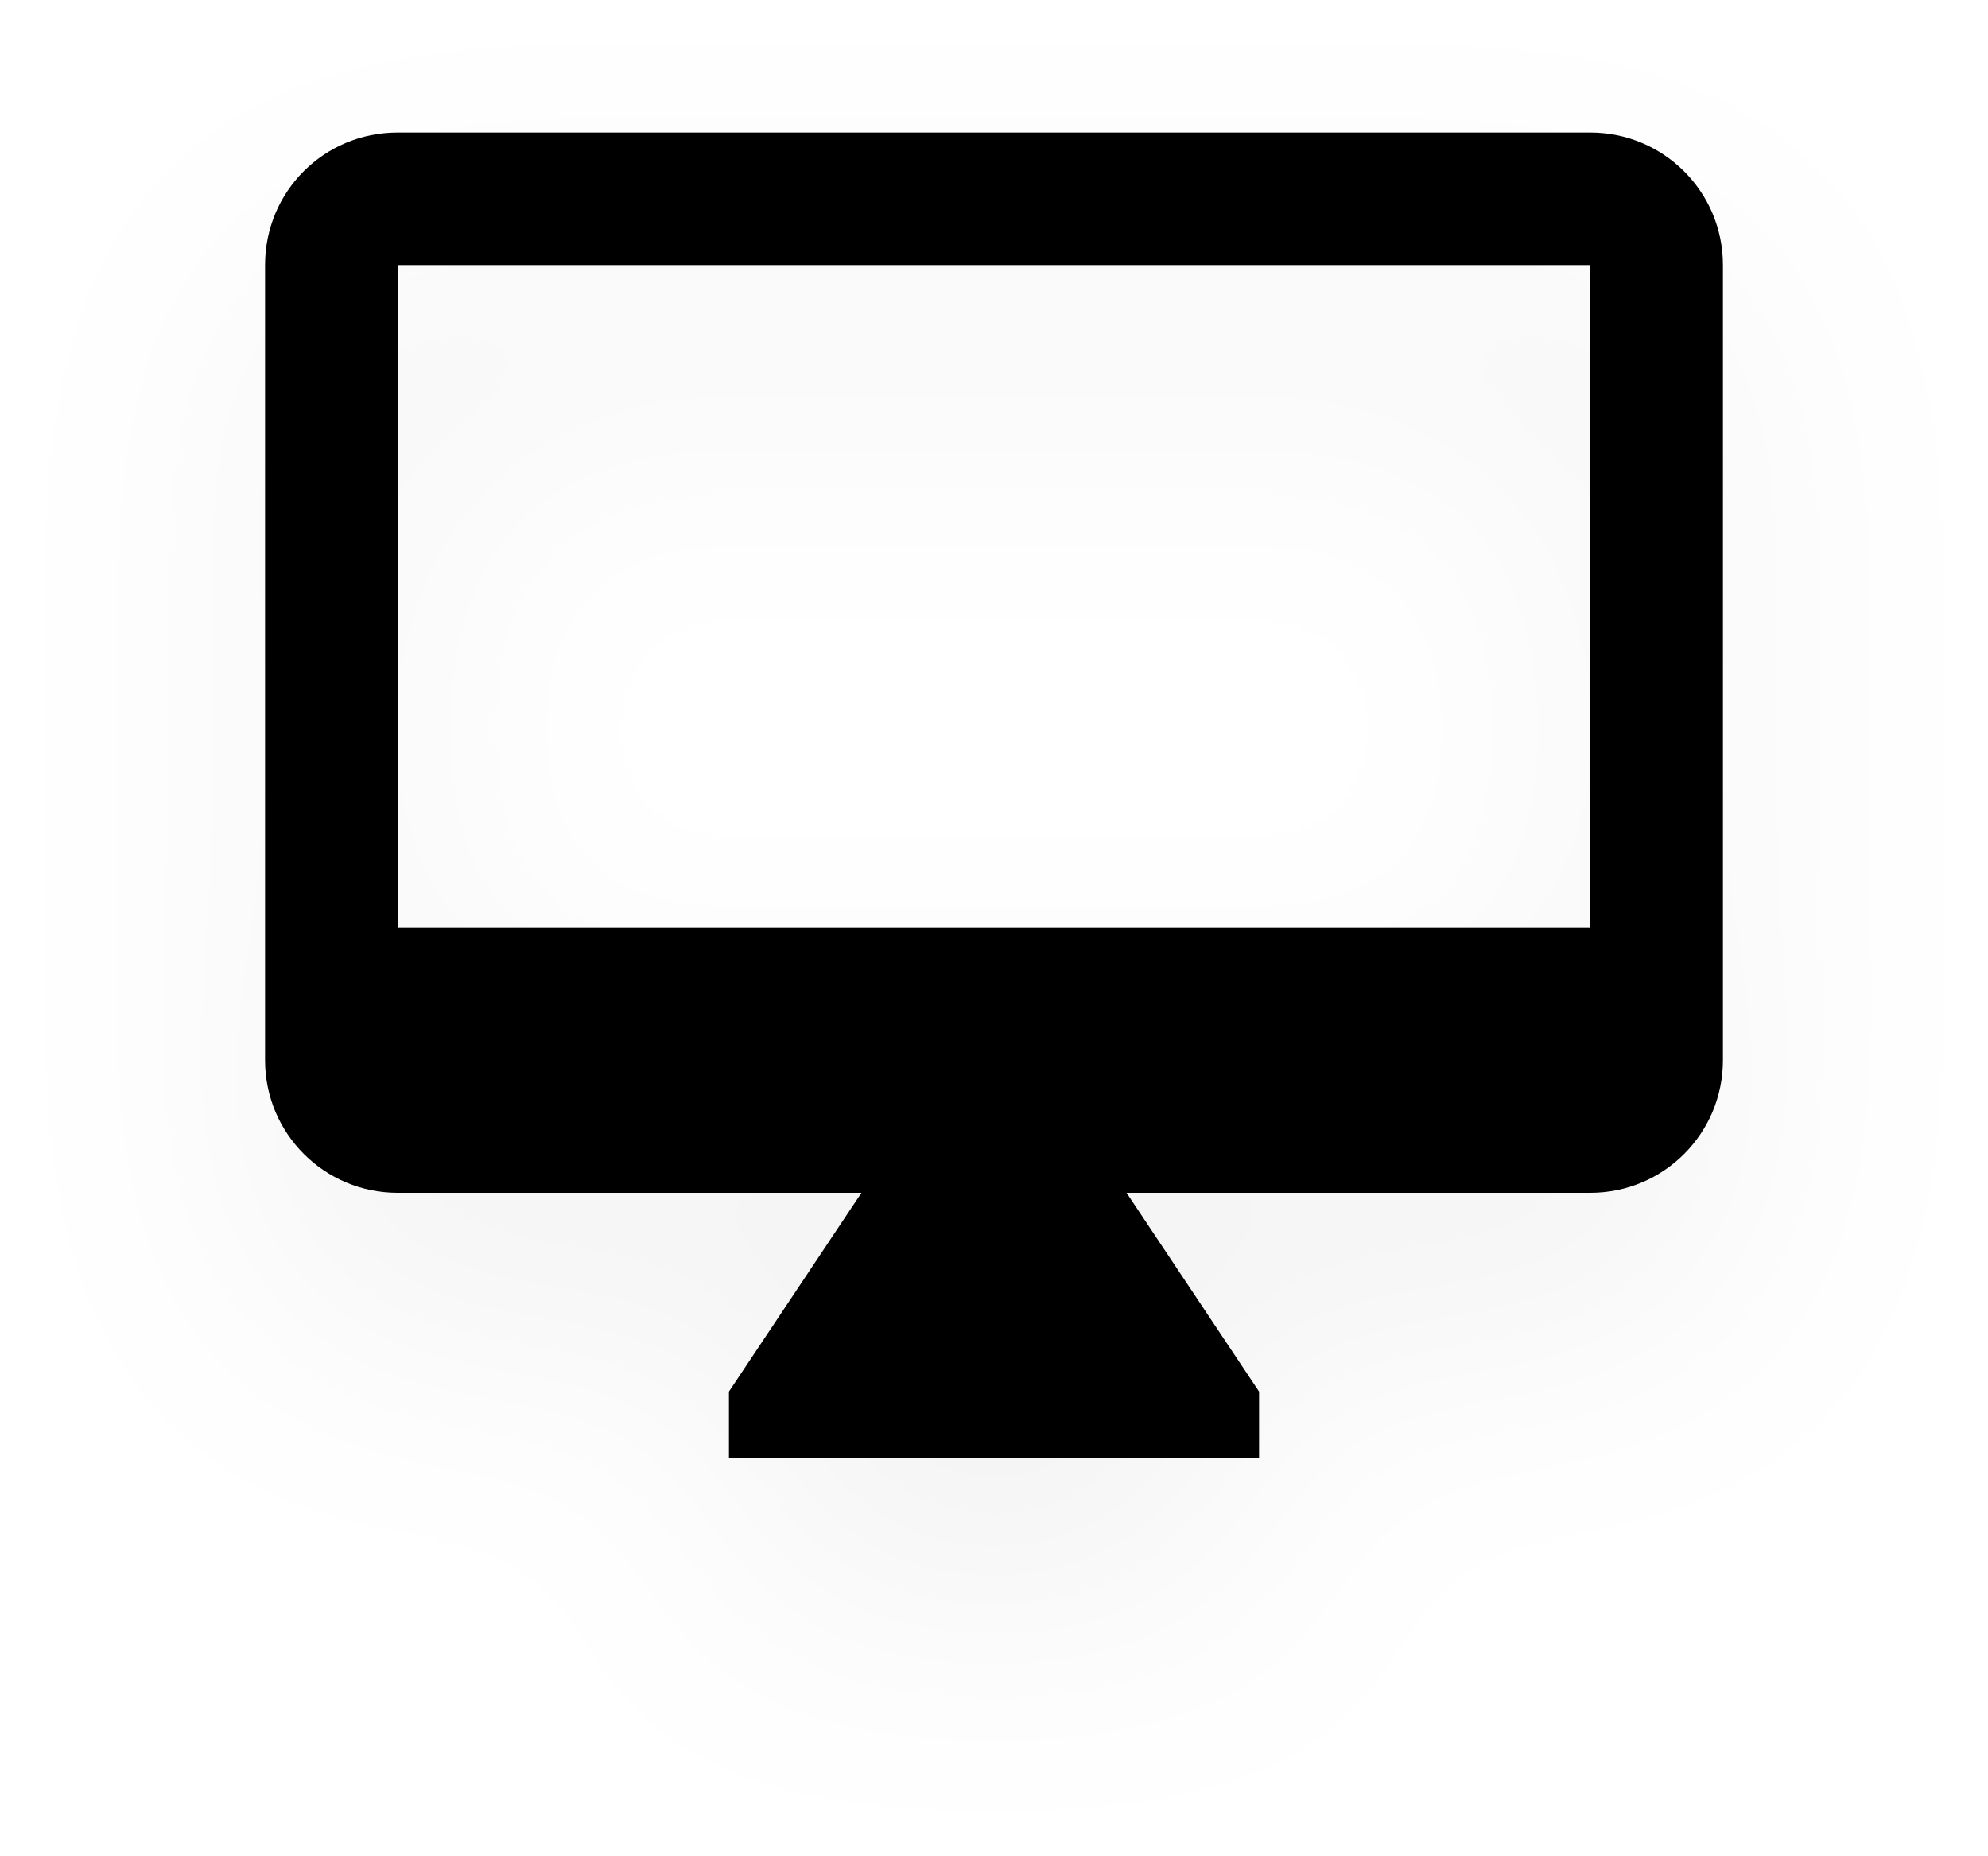
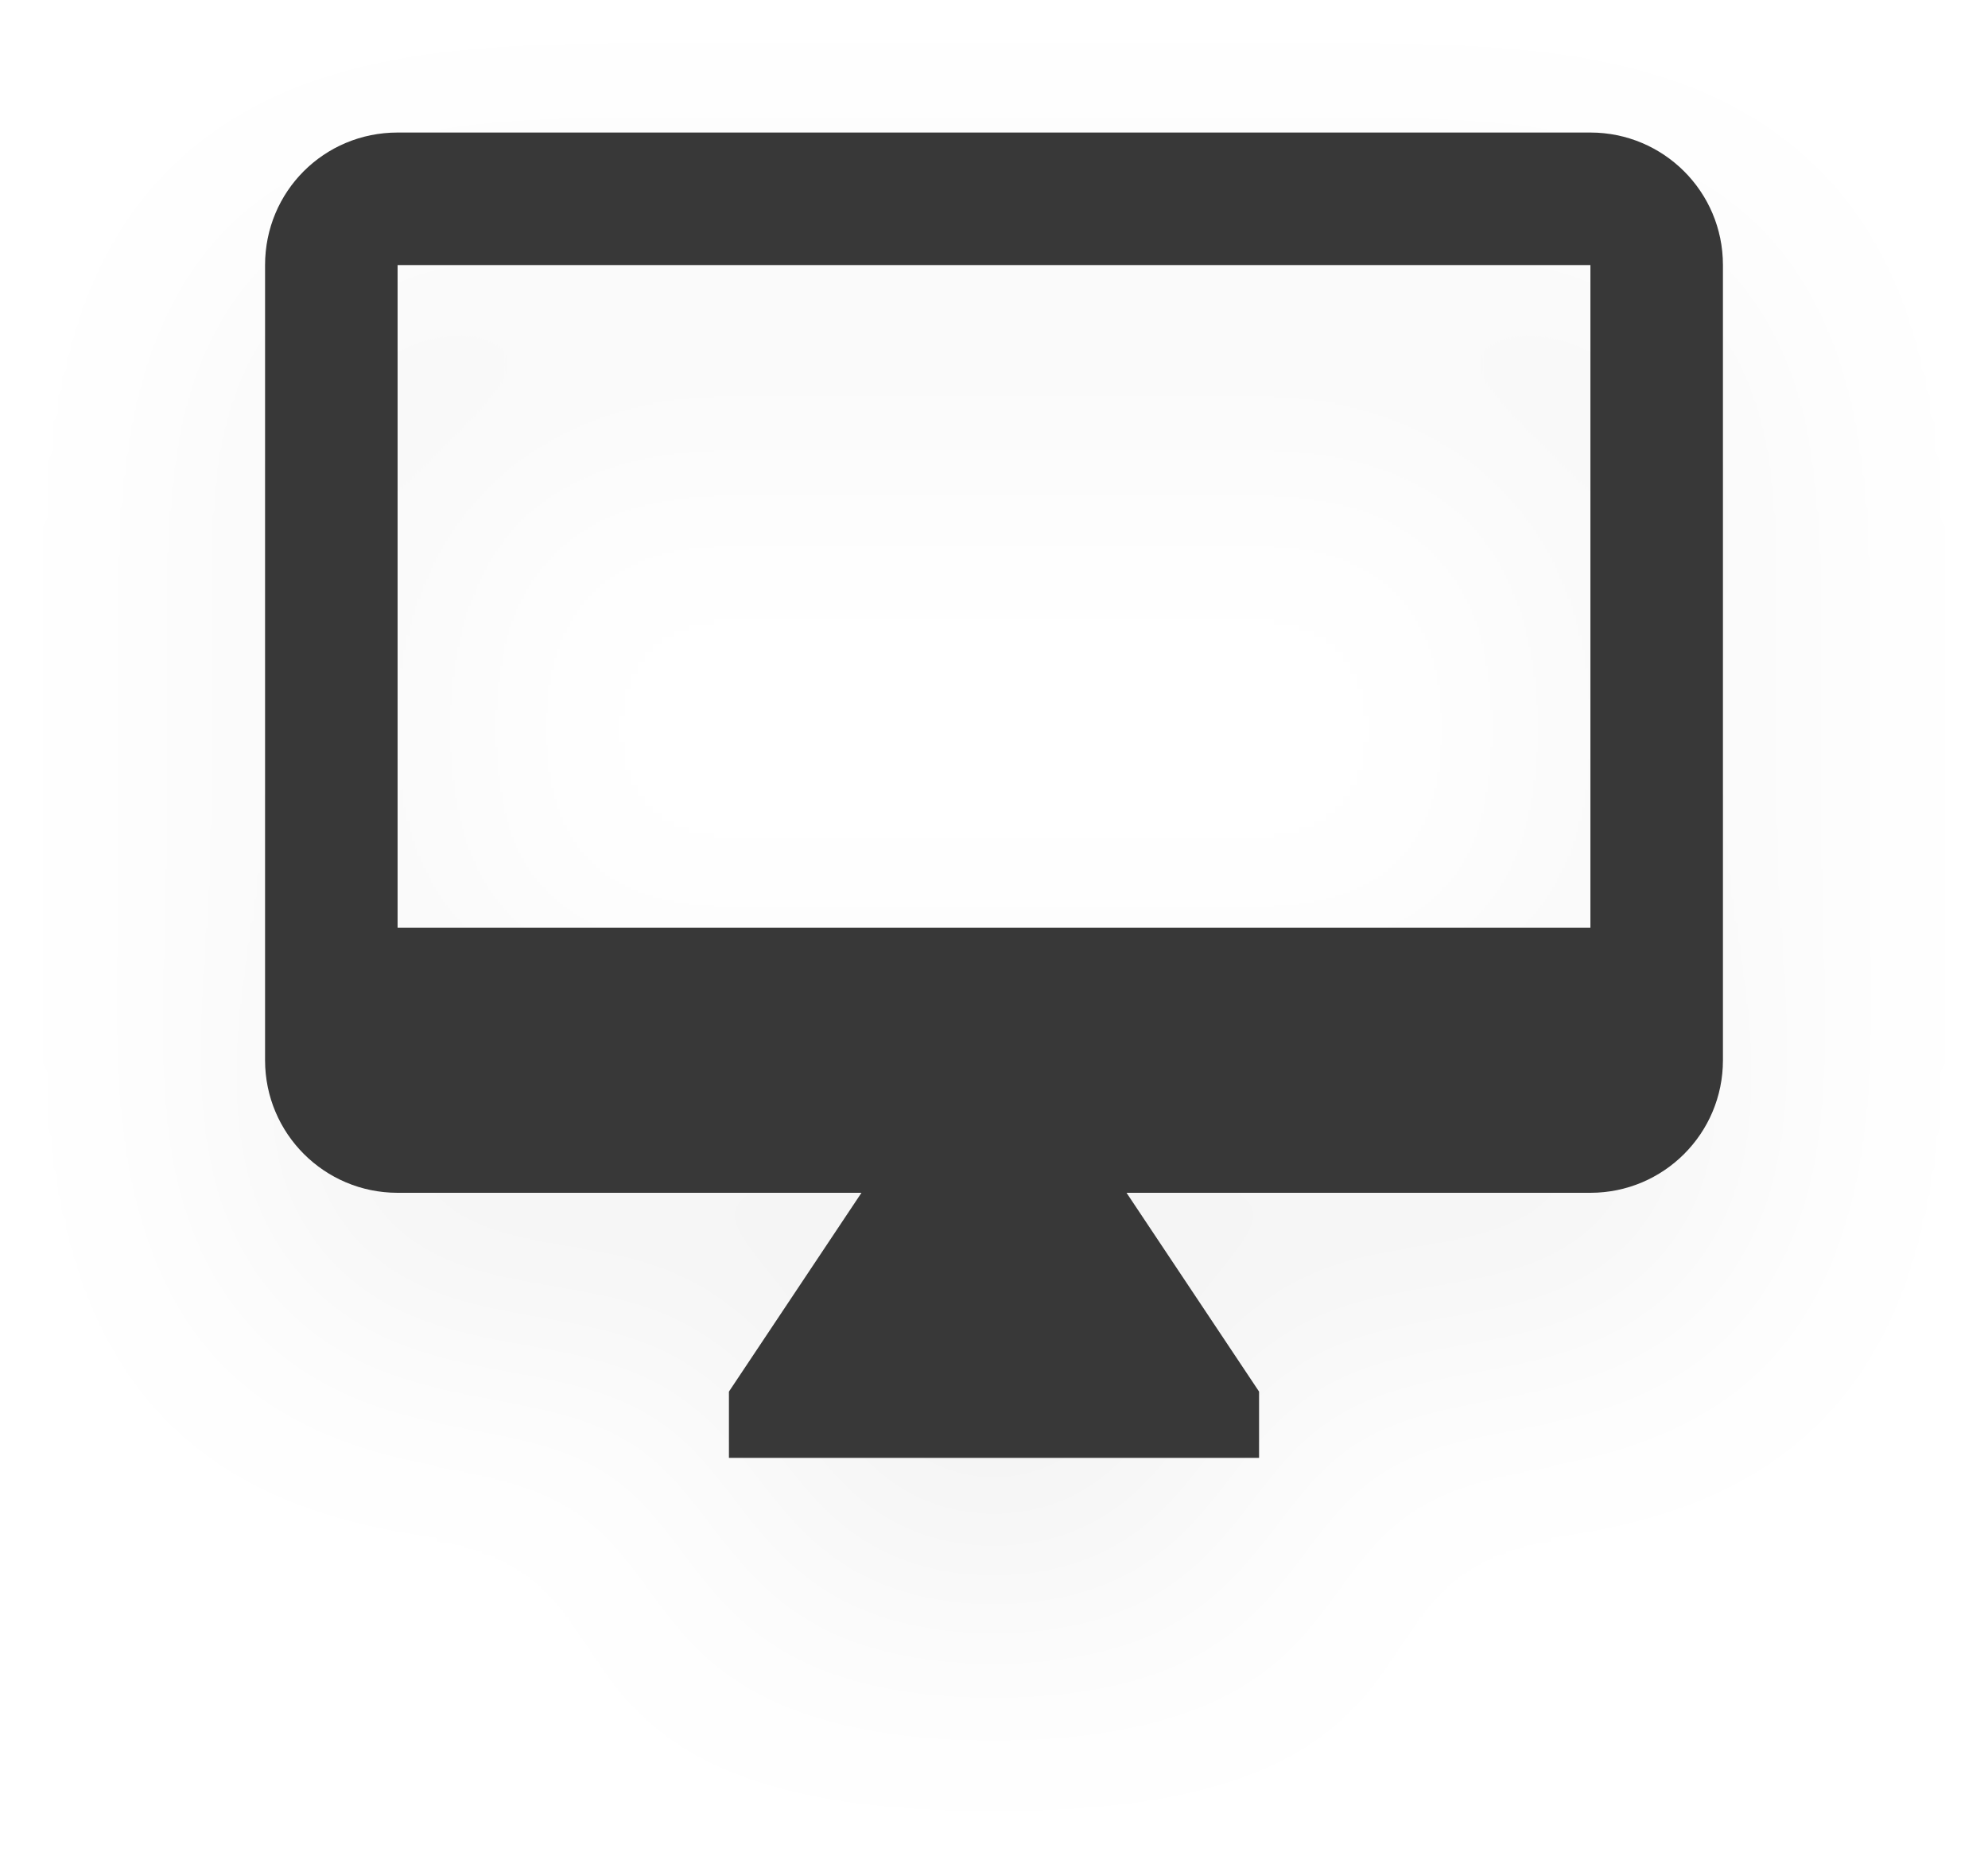
<svg xmlns="http://www.w3.org/2000/svg" width="30px" height="28px" viewBox="0 0 30 28" version="1.1">
  <defs>
+     <style type="text/css">
+     g {
+       fill: #373737;
+     }
+   </style>
    <filter x="-50%" y="-50%" width="200%" height="200%" filterUnits="objectBoundingBox" id="filter-1">
      <feOffset dx="0" dy="2" in="SourceAlpha" result="shadowOffsetOuter1" />
      <feGaussianBlur stdDeviation="2" in="shadowOffsetOuter1" result="shadowBlurOuter1" />
      <feColorMatrix values="0 0 0 0 0   0 0 0 0 0   0 0 0 0 0  0 0 0 0.05 0" type="matrix" in="shadowBlurOuter1" result="shadowMatrixOuter1" />
      <feMerge>
        <feMergeNode in="shadowMatrixOuter1" />
        <feMergeNode in="SourceGraphic" />
      </feMerge>
    </filter>
  </defs>
  <g id="OPt-2" stroke="none" stroke-width="1" fill="none" fill-rule="evenodd">
    <g id="prog2_pro3_Mobile-Portrait_opt2-Copy-2" transform="translate(-185, -17)" fill="#000000">
      <g id="nav">
        <g id="Group-6" filter="url(#filter-1)">
          <g id="ic_online" transform="translate(189, 19)">
            <path d="M20,12 L2,12 L2,2 L20,2 L20,12 Z M20,0 L2,0 C0.89,0 0,0.89 0,2 L0,14 C2.22044605e-16,15.105 0.895,16 2,16 L9,16 L7,19 L7,20 L15,20 L15,19 L13,16 L20,16 C21.105,16 22,15.105 22,14 L22,2 C22,0.89 21.1,0 20,0 Z" id="Shape" />
          </g>
        </g>
      </g>
    </g>
  </g>
</svg>
